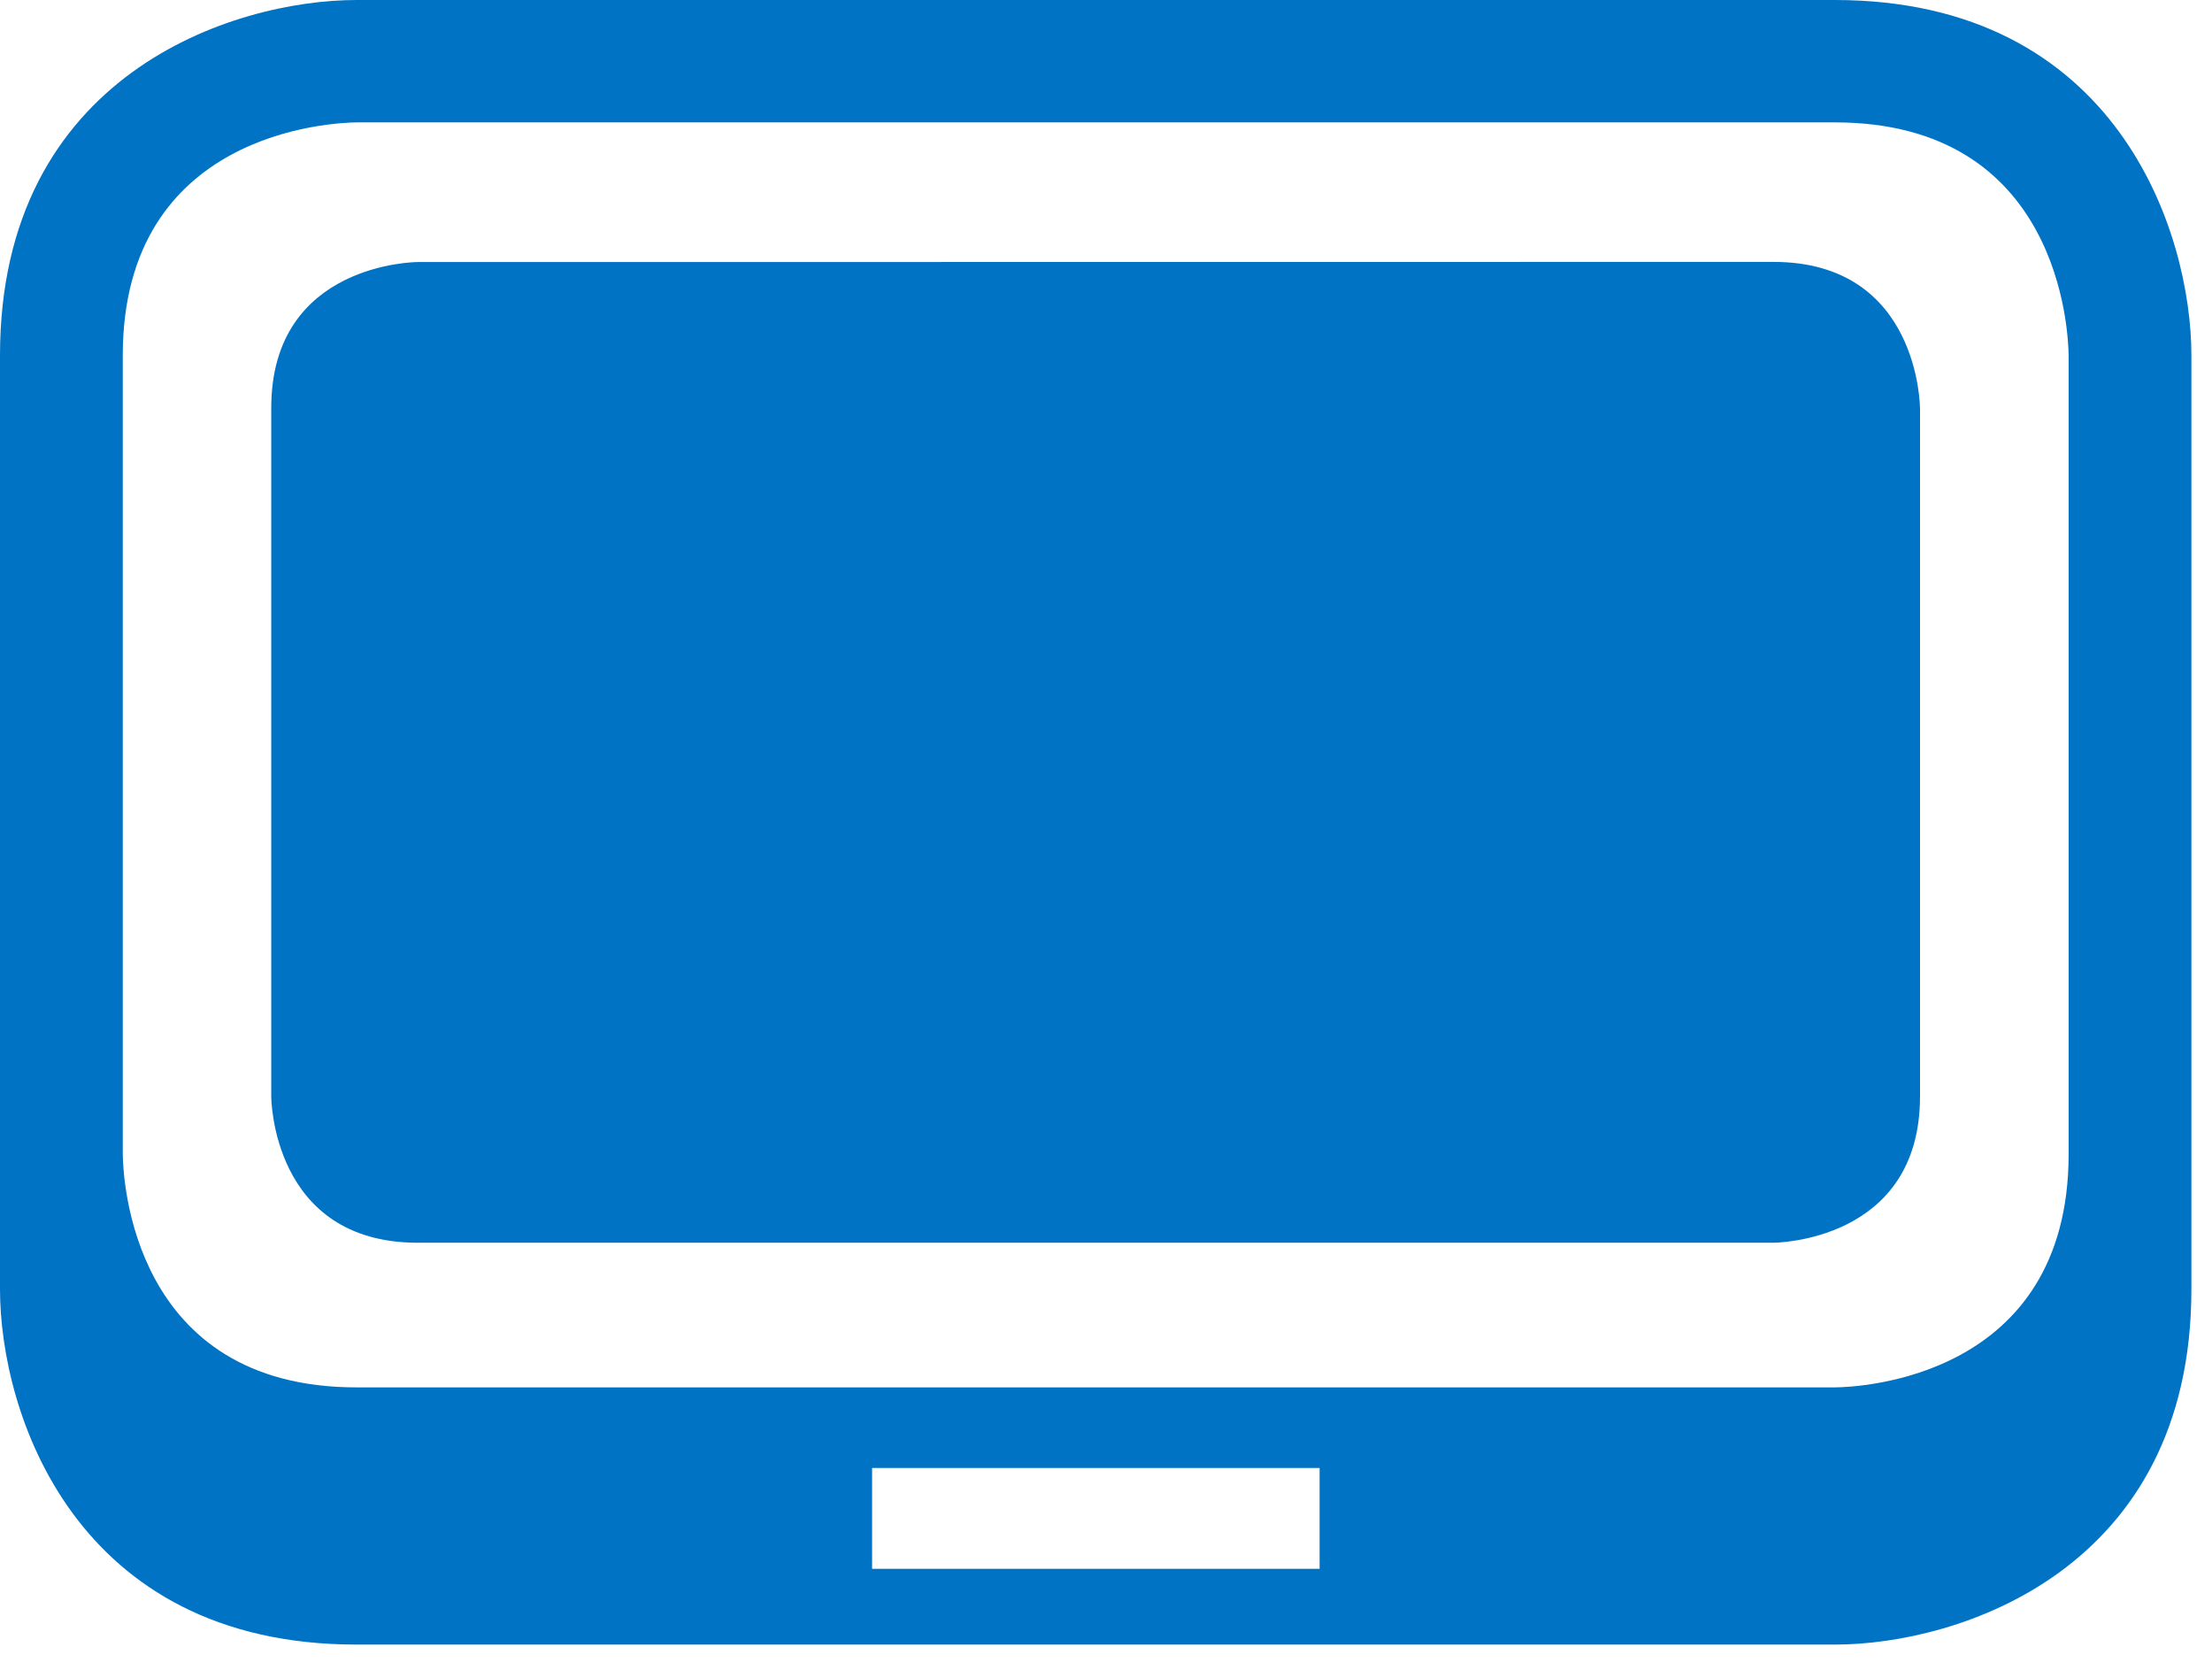
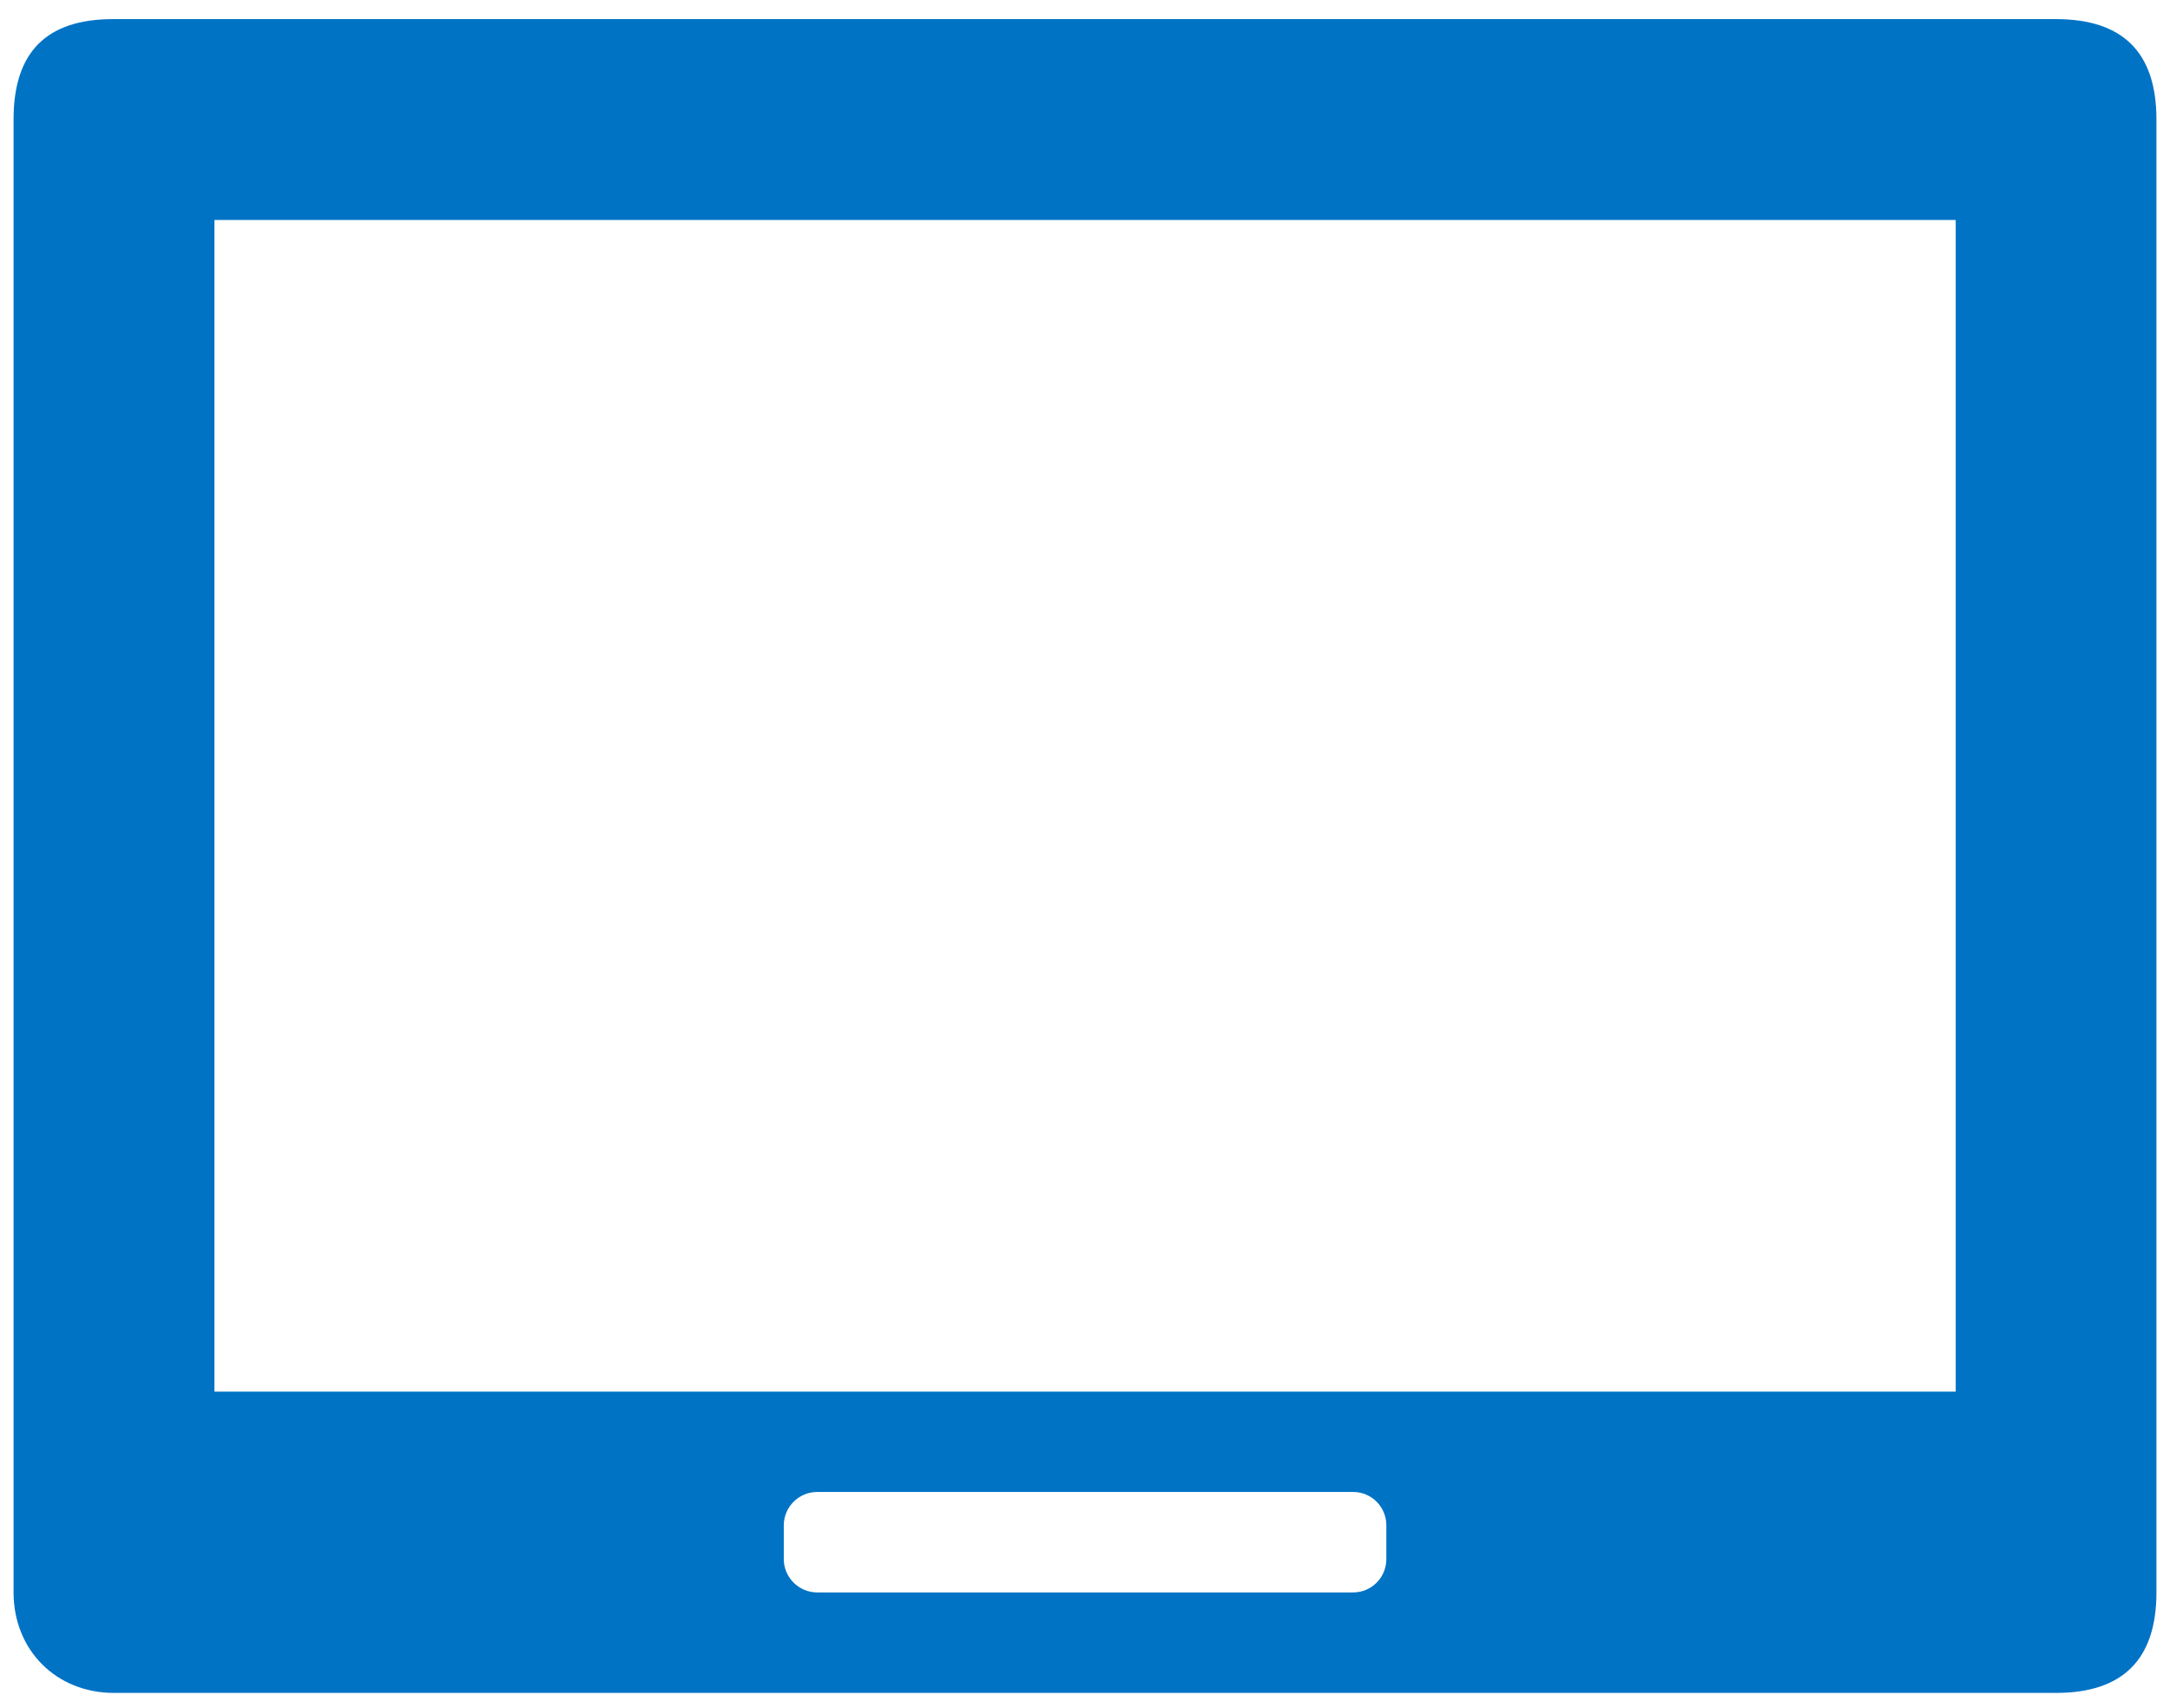
- <svg xmlns="http://www.w3.org/2000/svg" version="1.1" id="Sky_TV" x="0px" y="0px" width="16px" height="12.074px" viewBox="0 0 16 12.074" enable-background="new 0 0 16 12.074" xml:space="preserve">
-   <path fill="#0073C5" d="M12.828,1.894L3.022,1.895c0,0-1.06,0-1.06,1.055v4.979c0,0,0,1.058,1.06,1.058h9.804  c0,0,1.062,0,1.062-1.058V2.95C13.887,2.952,13.887,1.894,12.828,1.894 M13.271,0H2.579C1.687,0,0,0.538,0,2.571v6.752  c0,0.892,0.54,2.57,2.579,2.57h10.693c0.895,0,2.579-0.539,2.579-2.57V2.571C15.851,1.68,15.312,0,13.271,0 M9.543,11.345H6.308  v-0.729h3.237v0.729H9.543z M14.963,8.345c0,1.623-1.52,1.687-1.691,1.688H2.579c-1.628,0-1.689-1.515-1.691-1.688V2.571  c0-1.621,1.519-1.684,1.692-1.686h10.691c1.63,0,1.69,1.516,1.692,1.688V8.345L14.963,8.345z" />
+ <svg xmlns="http://www.w3.org/2000/svg" version="1.1" id="Sky_TV" x="0px" y="0px" width="16px" height="12.594px" viewBox="0 0 16 12.594" enable-background="new 0 0 16 12.594" xml:space="preserve">
+   <path fill="#0073C5" d="M15.159,0.141H0.834c-0.495,0-0.734,0.246-0.734,0.74v10.862c0,0.423,0.312,0.741,0.741,0.741h14.318  c0.494,0,0.741-0.248,0.741-0.741V0.881C15.9,0.387,15.653,0.141,15.159,0.141 M10.222,11.496c0,0.137-0.109,0.247-0.246,0.247  h-3.95c-0.136,0-0.247-0.11-0.247-0.247v-0.247c0-0.137,0.111-0.247,0.247-0.247h3.95c0.137,0,0.246,0.11,0.246,0.247V11.496z   M14.42,10.262H1.581v-8.64H14.42V10.262z" />
</svg>
